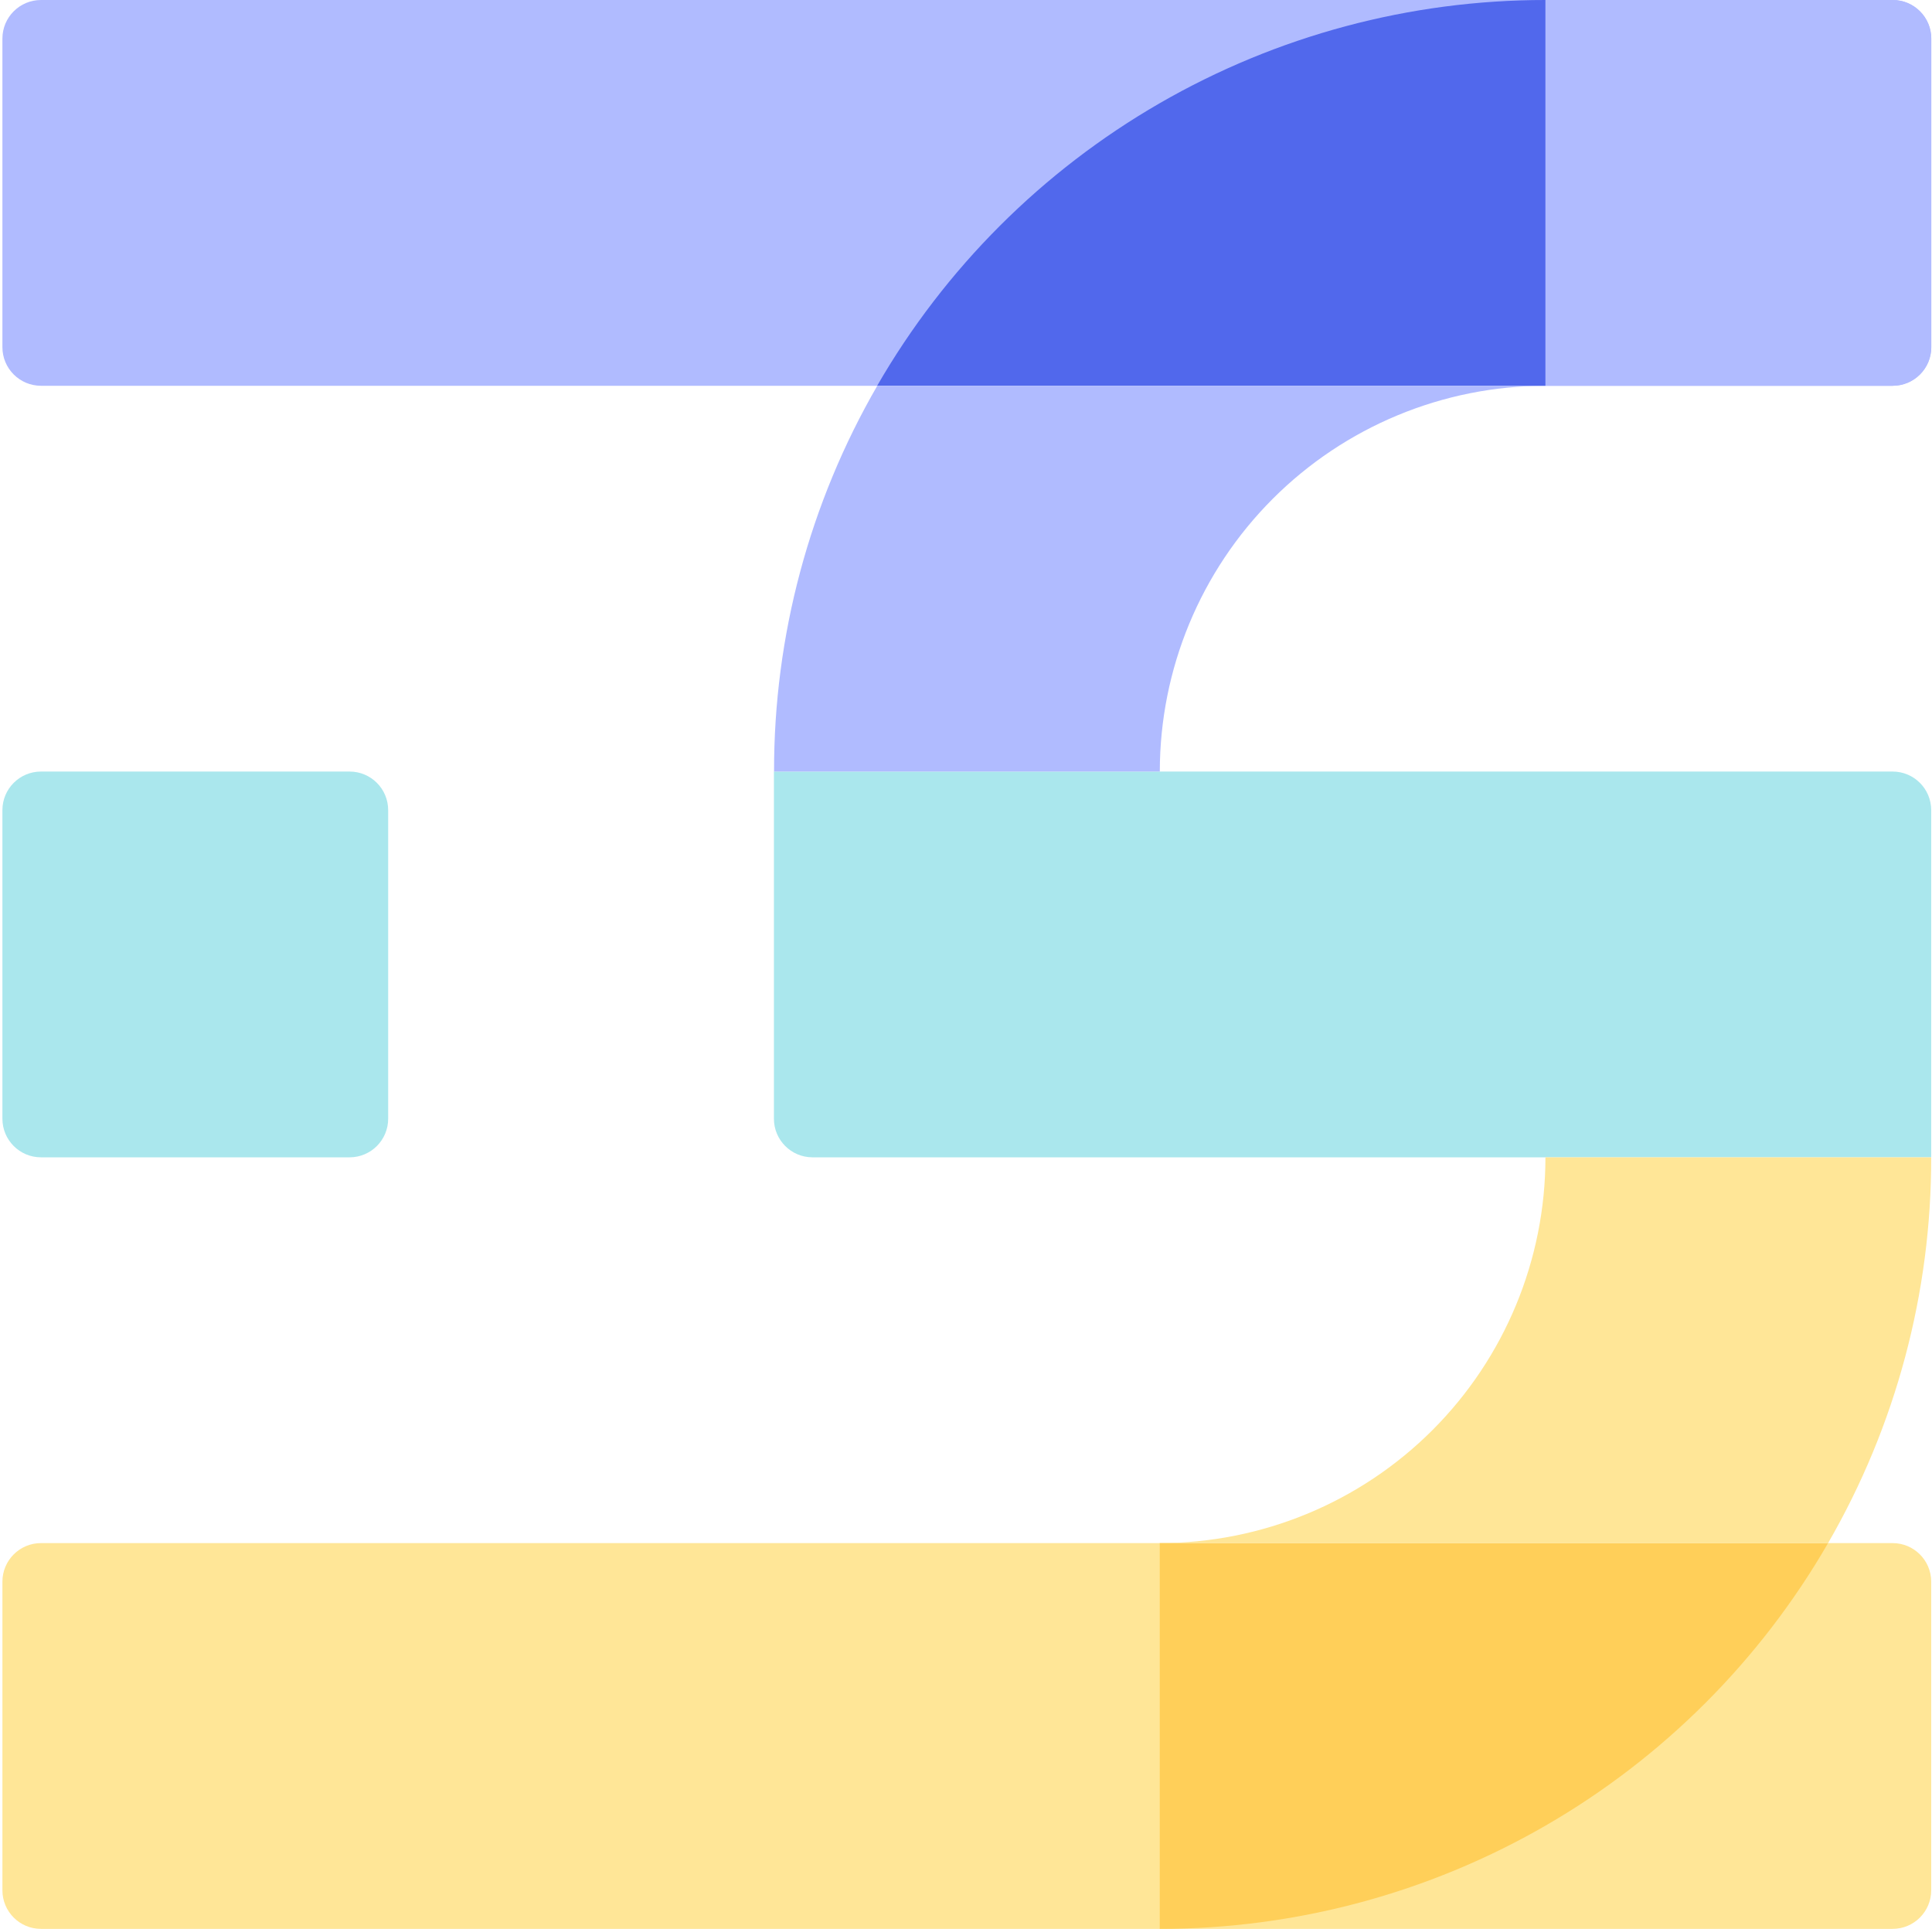
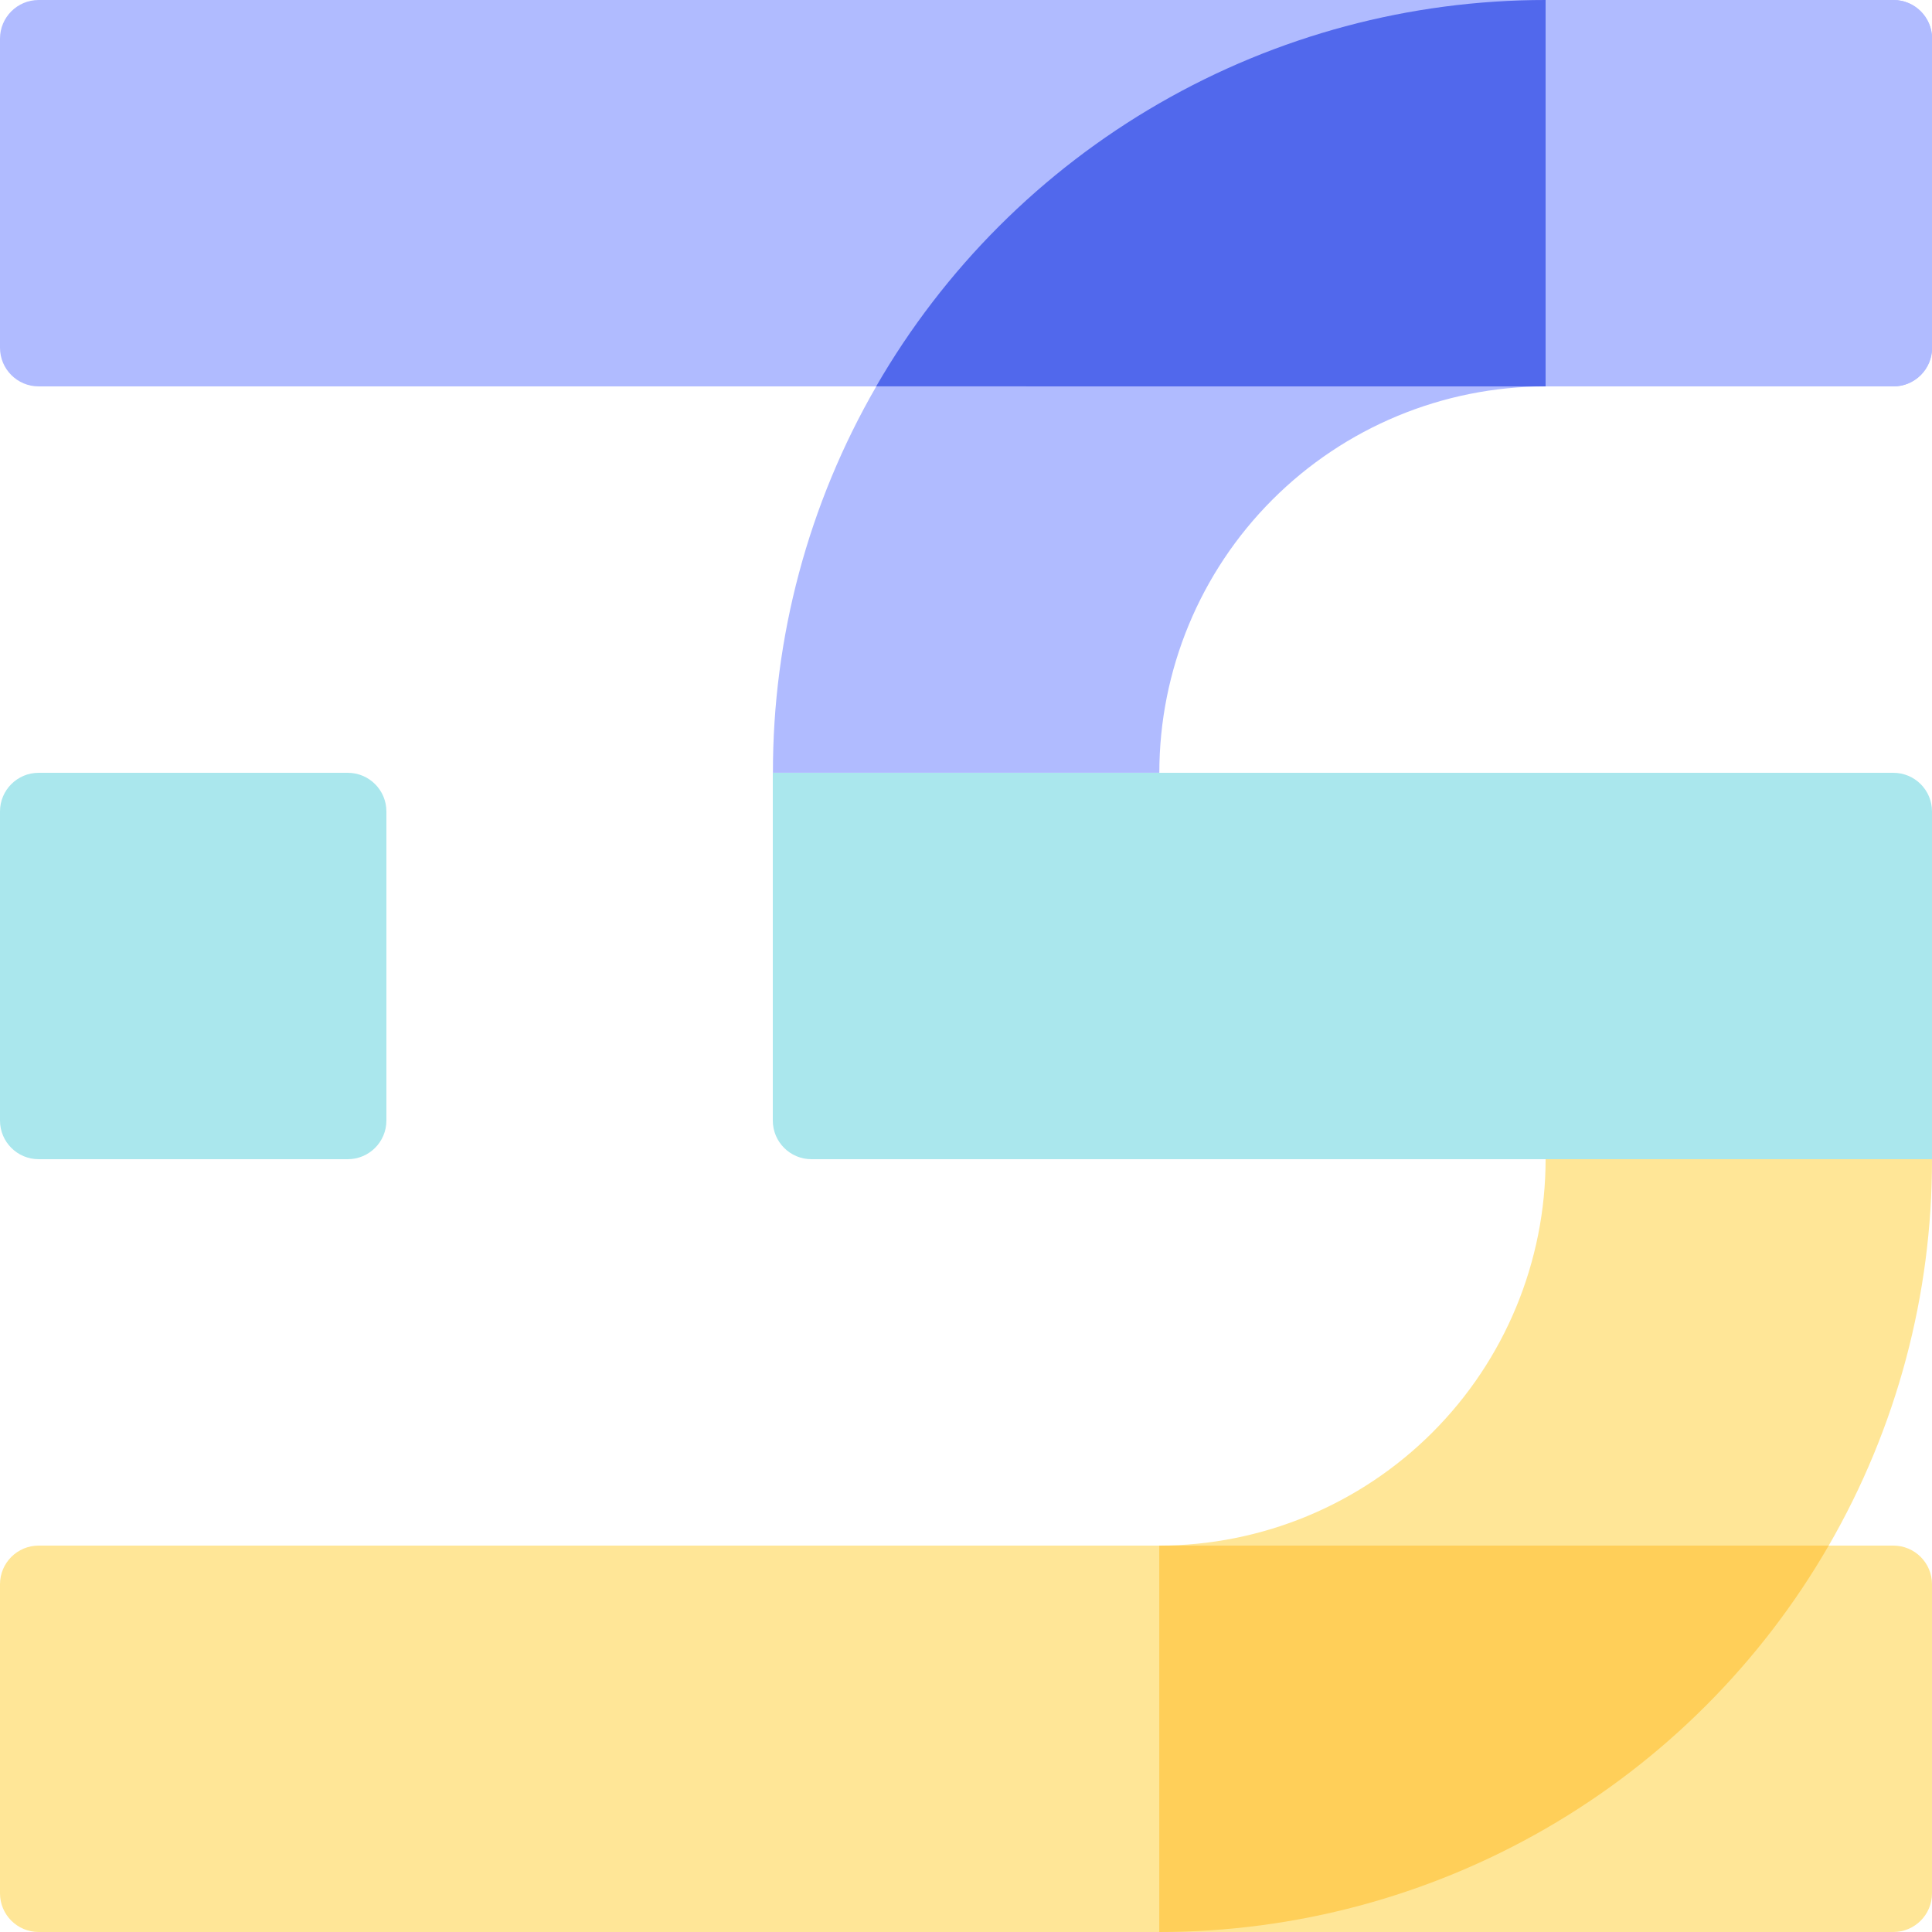
- <svg xmlns="http://www.w3.org/2000/svg" width="601" height="600" viewBox="0 0 601 600" fill="none">
-   <path d="M588.75 480H12.75C6.123 480 0.75 485.373 0.75 492V588C0.75 594.627 6.123 600 12.75 600H588.75C595.377 600 600.75 594.627 600.75 588V492C600.75 485.373 595.377 480 588.75 480Z" fill="#FFE697" />
-   <path d="M360.75 480H568.67C547.606 516.497 517.302 546.803 480.806 567.869C444.31 588.935 402.909 600.017 360.77 600V480H360.75Z" fill="#FFCF59" />
-   <path d="M588.75 240H240.75V348C240.75 354.627 246.123 360 252.75 360H600.75V252C600.75 245.373 595.377 240 588.75 240Z" fill="#AAE7ED" />
-   <path d="M108.75 240H12.75C6.123 240 0.75 245.373 0.75 252V348C0.75 354.627 6.123 360 12.75 360H108.75C115.377 360 120.75 354.627 120.75 348V252C120.75 245.373 115.377 240 108.75 240Z" fill="#AAE7ED" />
-   <path d="M588.75 0H12.75C6.123 0 0.75 5.373 0.75 12V108C0.75 114.627 6.123 120 12.75 120H588.75C595.377 120 600.75 114.627 600.75 108V12C600.75 5.373 595.377 0 588.75 0Z" fill="#B0BBFF" />
-   <path d="M480.75 120H272.86C293.92 83.502 324.222 53.195 360.717 32.13C397.212 11.064 438.612 -0.018 480.75 2.15348e-05V120V120Z" fill="#5168EC" />
-   <path d="M480.67 120H480.79V0H588.79C595.417 0 600.79 5.373 600.79 12V108C600.79 114.627 595.417 120 588.79 120H480.67C448.865 120.032 418.373 132.689 395.895 155.19C373.416 177.69 360.79 208.195 360.79 240H240.79C240.724 197.868 251.801 156.468 272.9 120H480.67Z" fill="#B0BBFF" />
-   <path d="M568.67 480H360.75C392.576 480 423.098 467.357 445.603 444.853C468.107 422.348 480.75 391.826 480.75 360H600.75C600.824 402.129 589.757 443.528 568.67 480V480Z" fill="#FFE697" />
+ <svg xmlns="http://www.w3.org/2000/svg" width="600" height="600" fill="none">
+   <path d="M588 480H12c-6.627 0-12 5.373-12 12v96c0 6.627 5.373 12 12 12h576c6.627 0 12-5.373 12-12v-96c0-6.627-5.373-12-12-12z" fill="#ffe697" />
+   <path d="M360 480h207.92a239.94 239.94 0 0 1-87.864 87.869A239.92 239.92 0 0 1 360.02 600V480z" fill="#ffcf59" />
+   <path d="M588 240H240v108c0 6.627 5.373 12 12 12h348V252c0-6.627-5.373-12-12-12zm-480 0H12c-6.627 0-12 5.373-12 12v96c0 6.627 5.373 12 12 12h96c6.627 0 12-5.373 12-12v-96c0-6.627-5.373-12-12-12z" fill="#aae7ed" />
+   <path d="M588 0H12C5.373 0 0 5.373 0 12v96c0 6.627 5.373 12 12 12h576c6.627 0 12-5.373 12-12V12c0-6.627-5.373-12-12-12z" fill="#b0bbff" />
+   <path d="M480 120H272.1c21.06-36.498 51.362-66.805 87.857-87.87S437.862-.018 480 0z" fill="#5168ec" />
+   <path d="M479.92 120h.12V0h108c6.627 0 12 5.373 12 12v96c0 6.627-5.373 12-12 12H479.92a120 120 0 0 0-84.775 35.19c-22.48 22.5-35.105 53.005-35.105 84.8h-120c-.066-42.132 11.01-83.532 32.1-120z" fill="#b0bbff" />
+   <path d="M567.92 480H360c31.826 0 62.348-12.643 84.853-35.147S480 391.826 480 360h120c.074 42.13-10.993 83.528-32.08 120z" fill="#ffe697" />
</svg>
